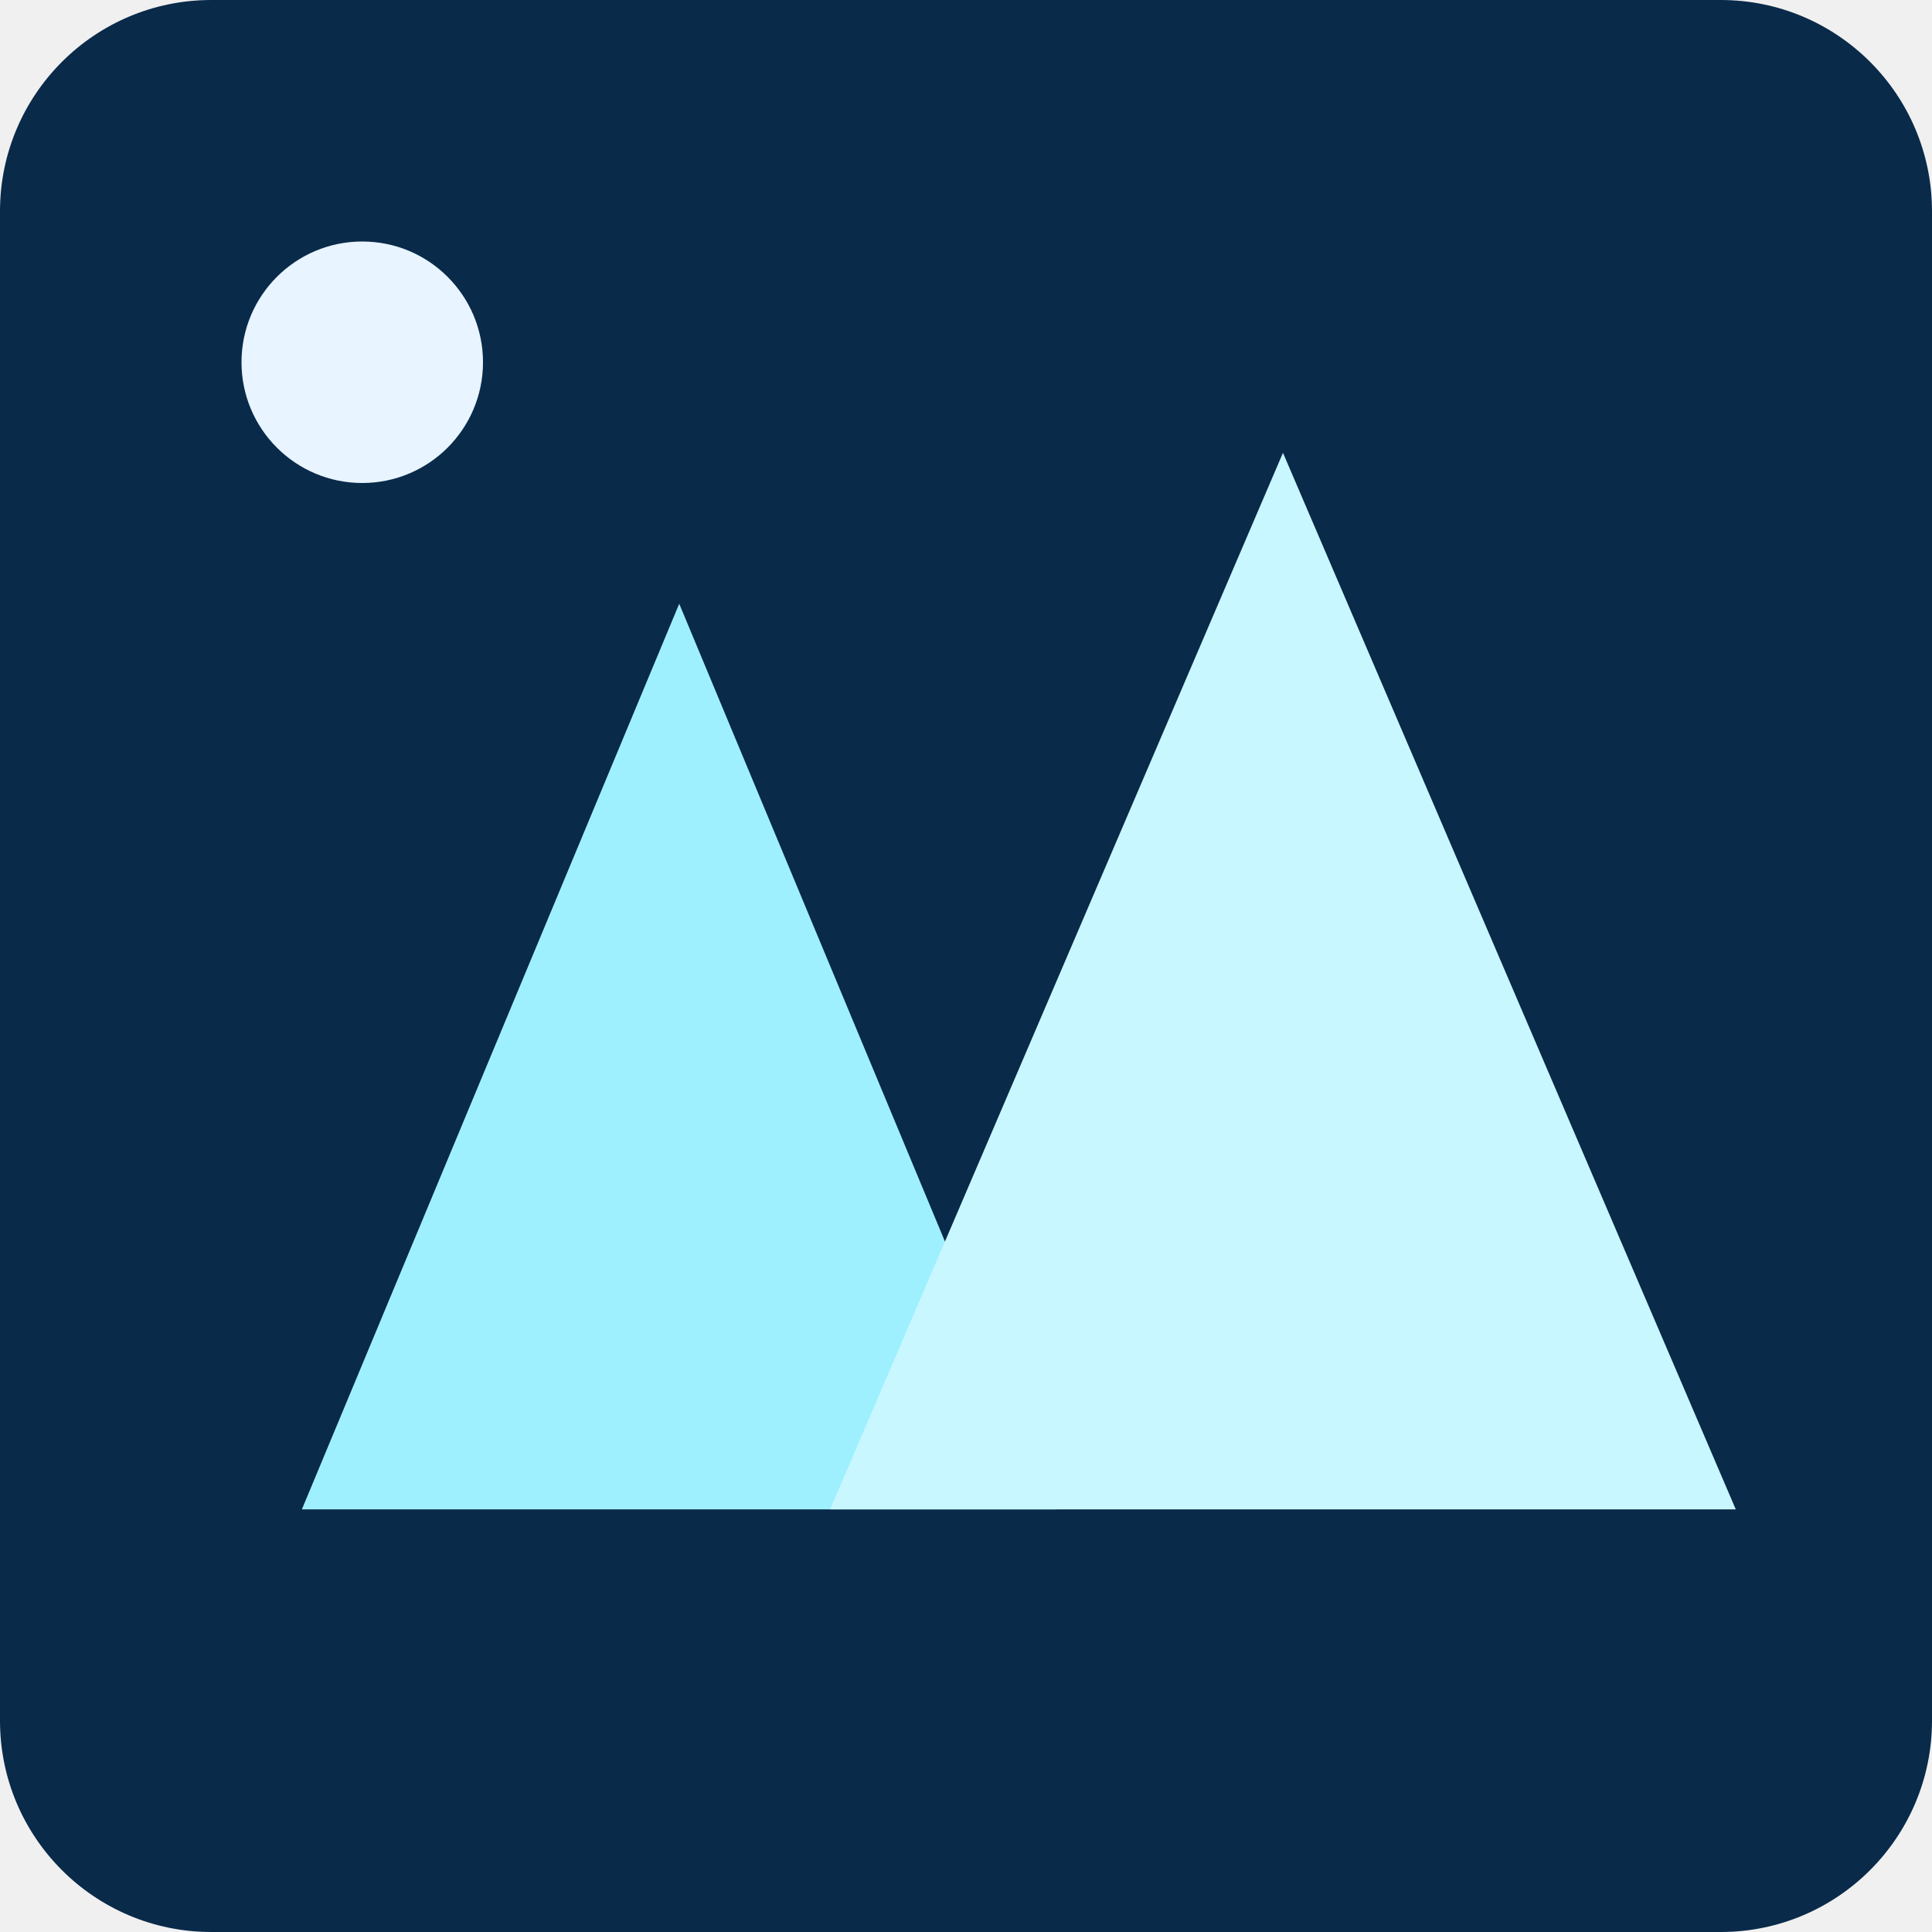
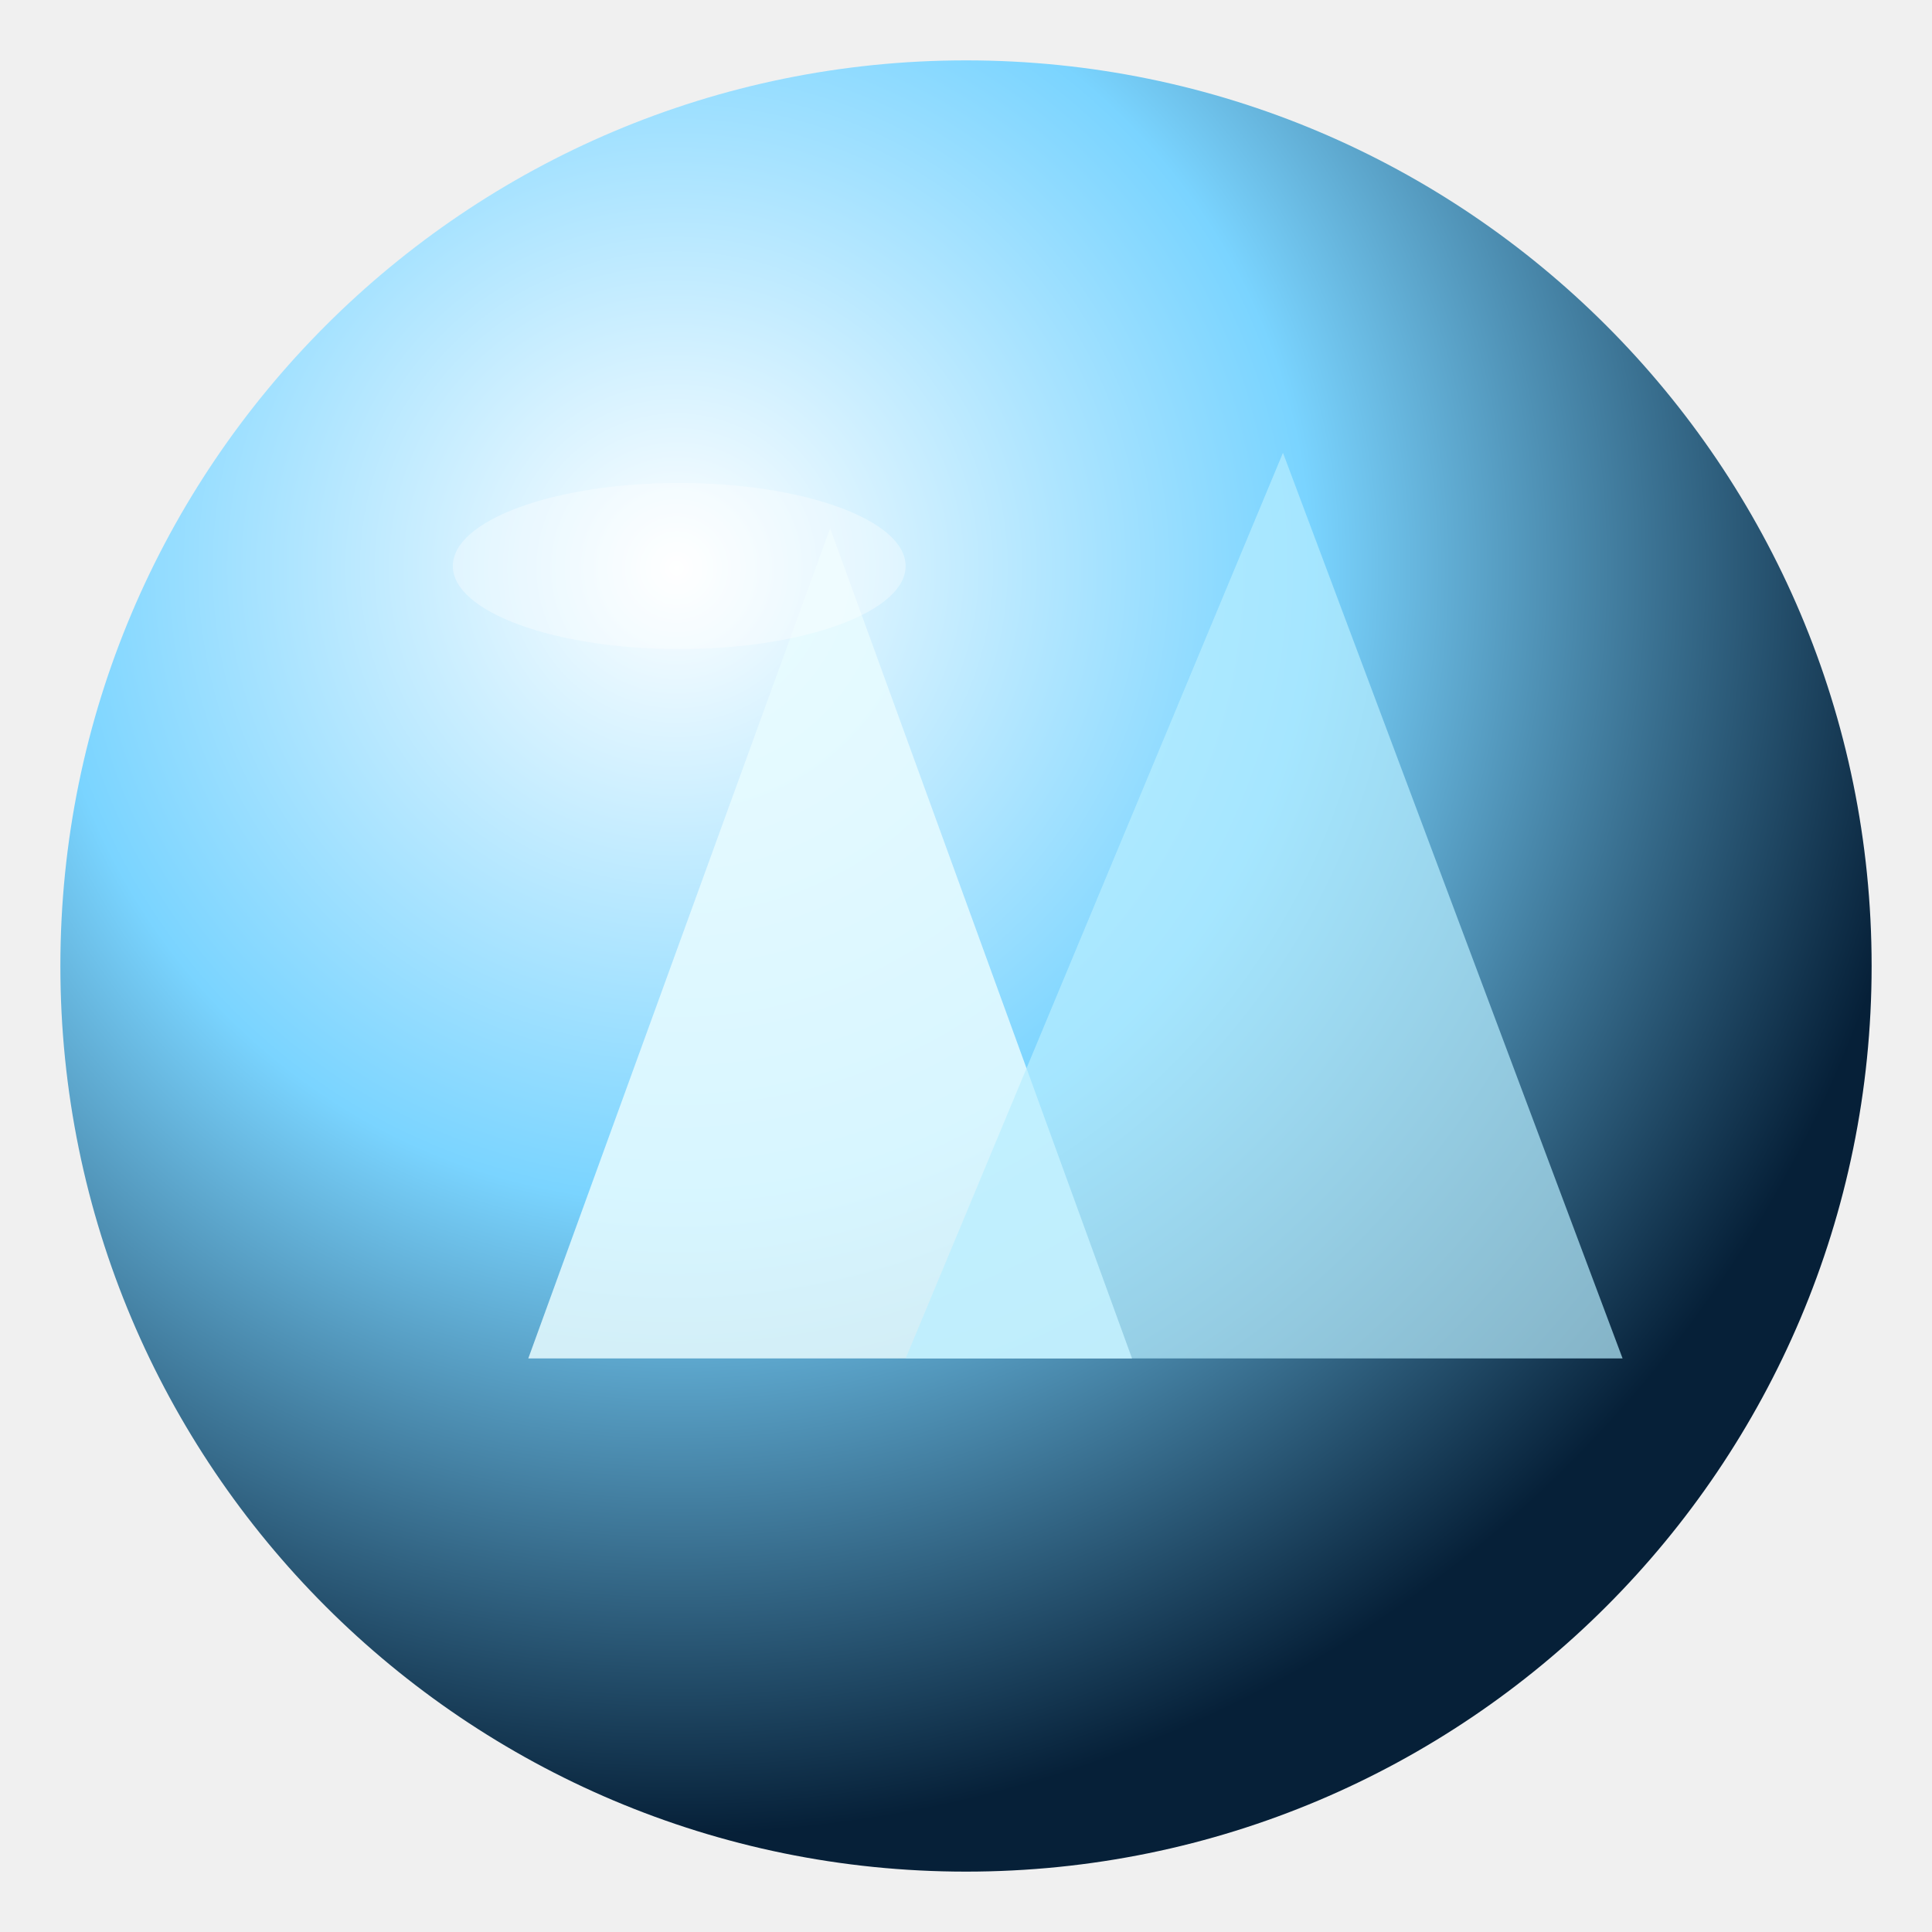
- <svg xmlns="http://www.w3.org/2000/svg" width="256" height="256" viewBox="0 0 256 256" role="img" aria-label="Cumbres de Hielo">
-   <rect width="256" height="256" rx="28" fill="#0a2a4a" />
-   <polygon points="40,200 90,80 140,200" fill="#9ff0ff" />
-   <polygon points="110,200 170,60 230,200" fill="#c8f7ff" />
-   <circle cx="48" cy="48" r="16" fill="#e8f4ff" />
+ <svg xmlns="http://www.w3.org/2000/svg" width="512" height="512" viewBox="0 0 512 512" role="img" aria-label="Planeta Cumbres de Hielo">
+   <defs>
+     <radialGradient id="atm" cx="34%" cy="28%" r="70%">
+       <stop offset="0%" stop-color="#ffffff" />
+       <stop offset="50%" stop-color="#7ad4ff" />
+       <stop offset="100%" stop-color="#062038" />
+     </radialGradient>
+   </defs>
+   <circle cx="256" cy="256" r="240" fill="url(#atm)" />
+   <polygon points="140,360 220,140 300,360" fill="#e8fbff" opacity=".85" />
+   <polygon points="240,360 340,120 430,360" fill="#b8eeff" opacity=".7" />
+   <ellipse cx="180" cy="150" rx="60" ry="22" fill="#fff" opacity=".35" />
</svg>
